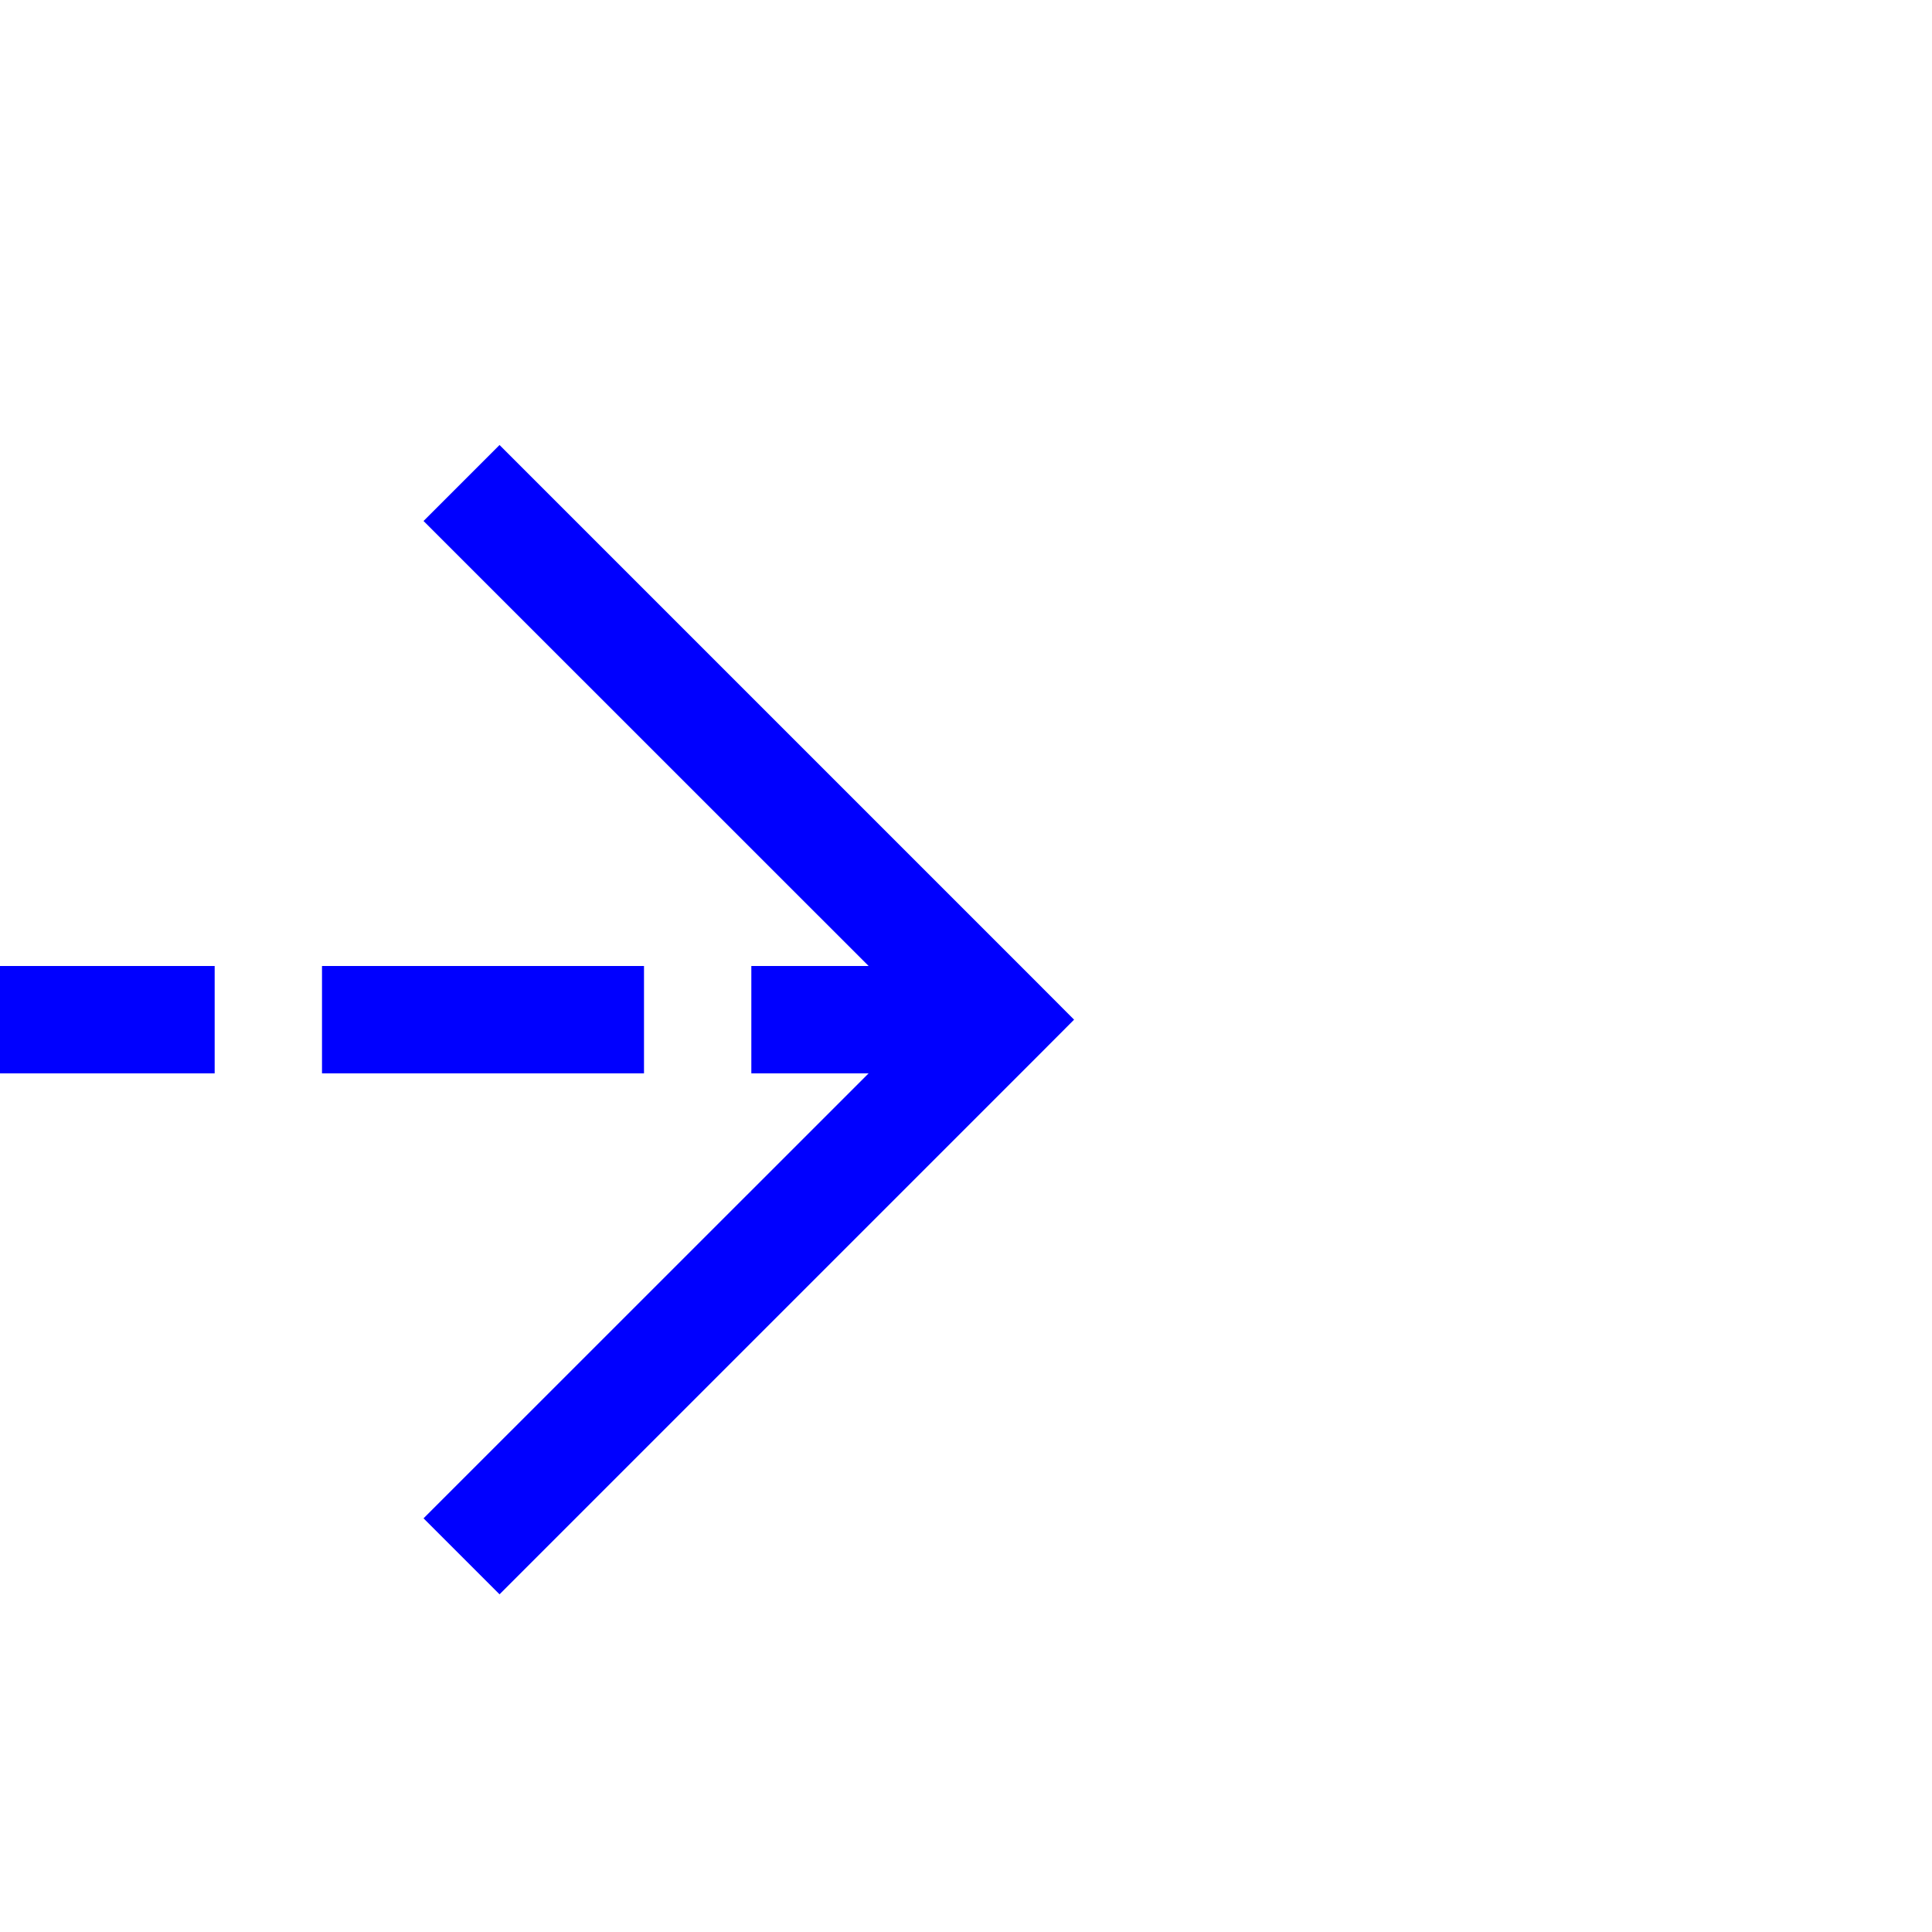
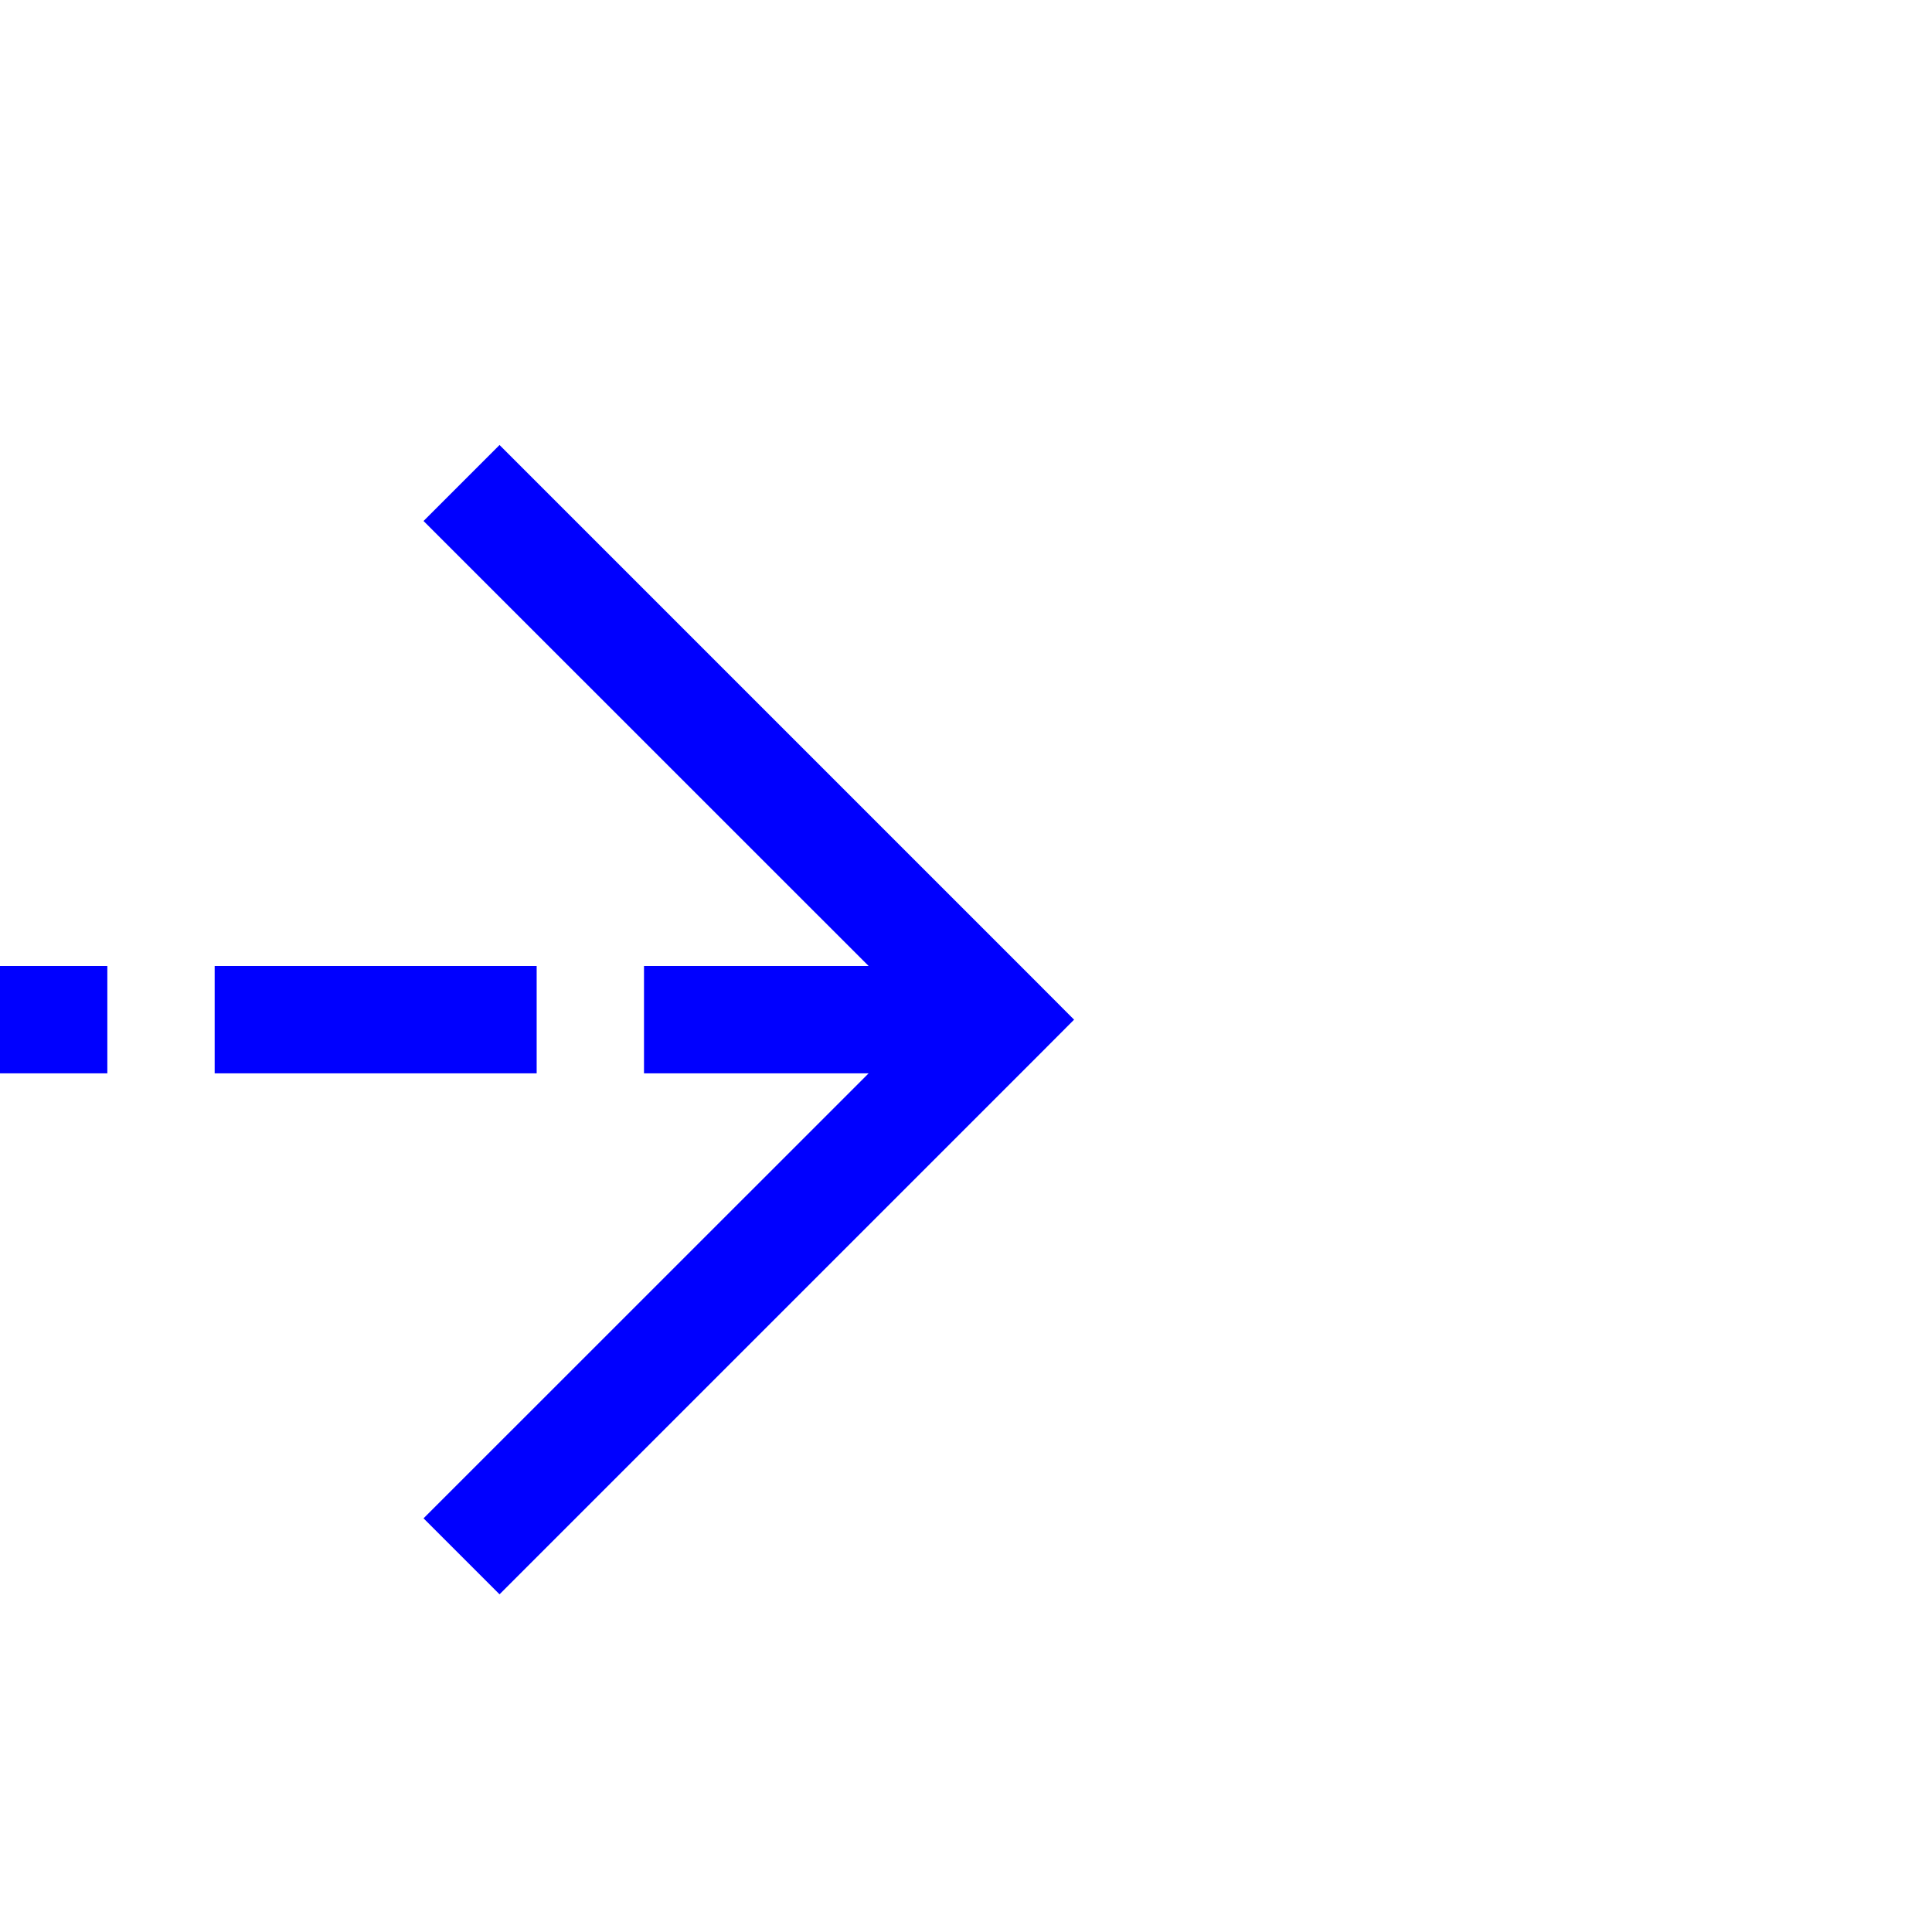
- <svg xmlns="http://www.w3.org/2000/svg" version="1.1" width="18px" height="18px" preserveAspectRatio="xMinYMid meet" viewBox="881 163  18 16">
-   <path d="M 832 171.5  L 890 171.5  " stroke-width="1" stroke-dasharray="3,1" stroke="#0000ff" fill="none" />
-   <path d="M 884.946 166.854  L 889.593 171.5  L 884.946 176.146  L 885.654 176.854  L 890.654 171.854  L 891.007 171.5  L 890.654 171.146  L 885.654 166.146  L 884.946 166.854  Z " fill-rule="nonzero" fill="#0000ff" stroke="none" />
+ <svg xmlns="http://www.w3.org/2000/svg" version="1.1" width="18px" height="18px" preserveAspectRatio="xMinYMid meet" viewBox="535 163  18 16">
+   <path d="M 477 171.5  L 544 171.5  " stroke-width="1" stroke-dasharray="3,1" stroke="#0000ff" fill="none" />
+   <path d="M 538.946 166.854  L 543.593 171.5  L 538.946 176.146  L 539.654 176.854  L 544.654 171.854  L 545.007 171.5  L 544.654 171.146  L 539.654 166.146  L 538.946 166.854  Z " fill-rule="nonzero" fill="#0000ff" stroke="none" />
</svg>
